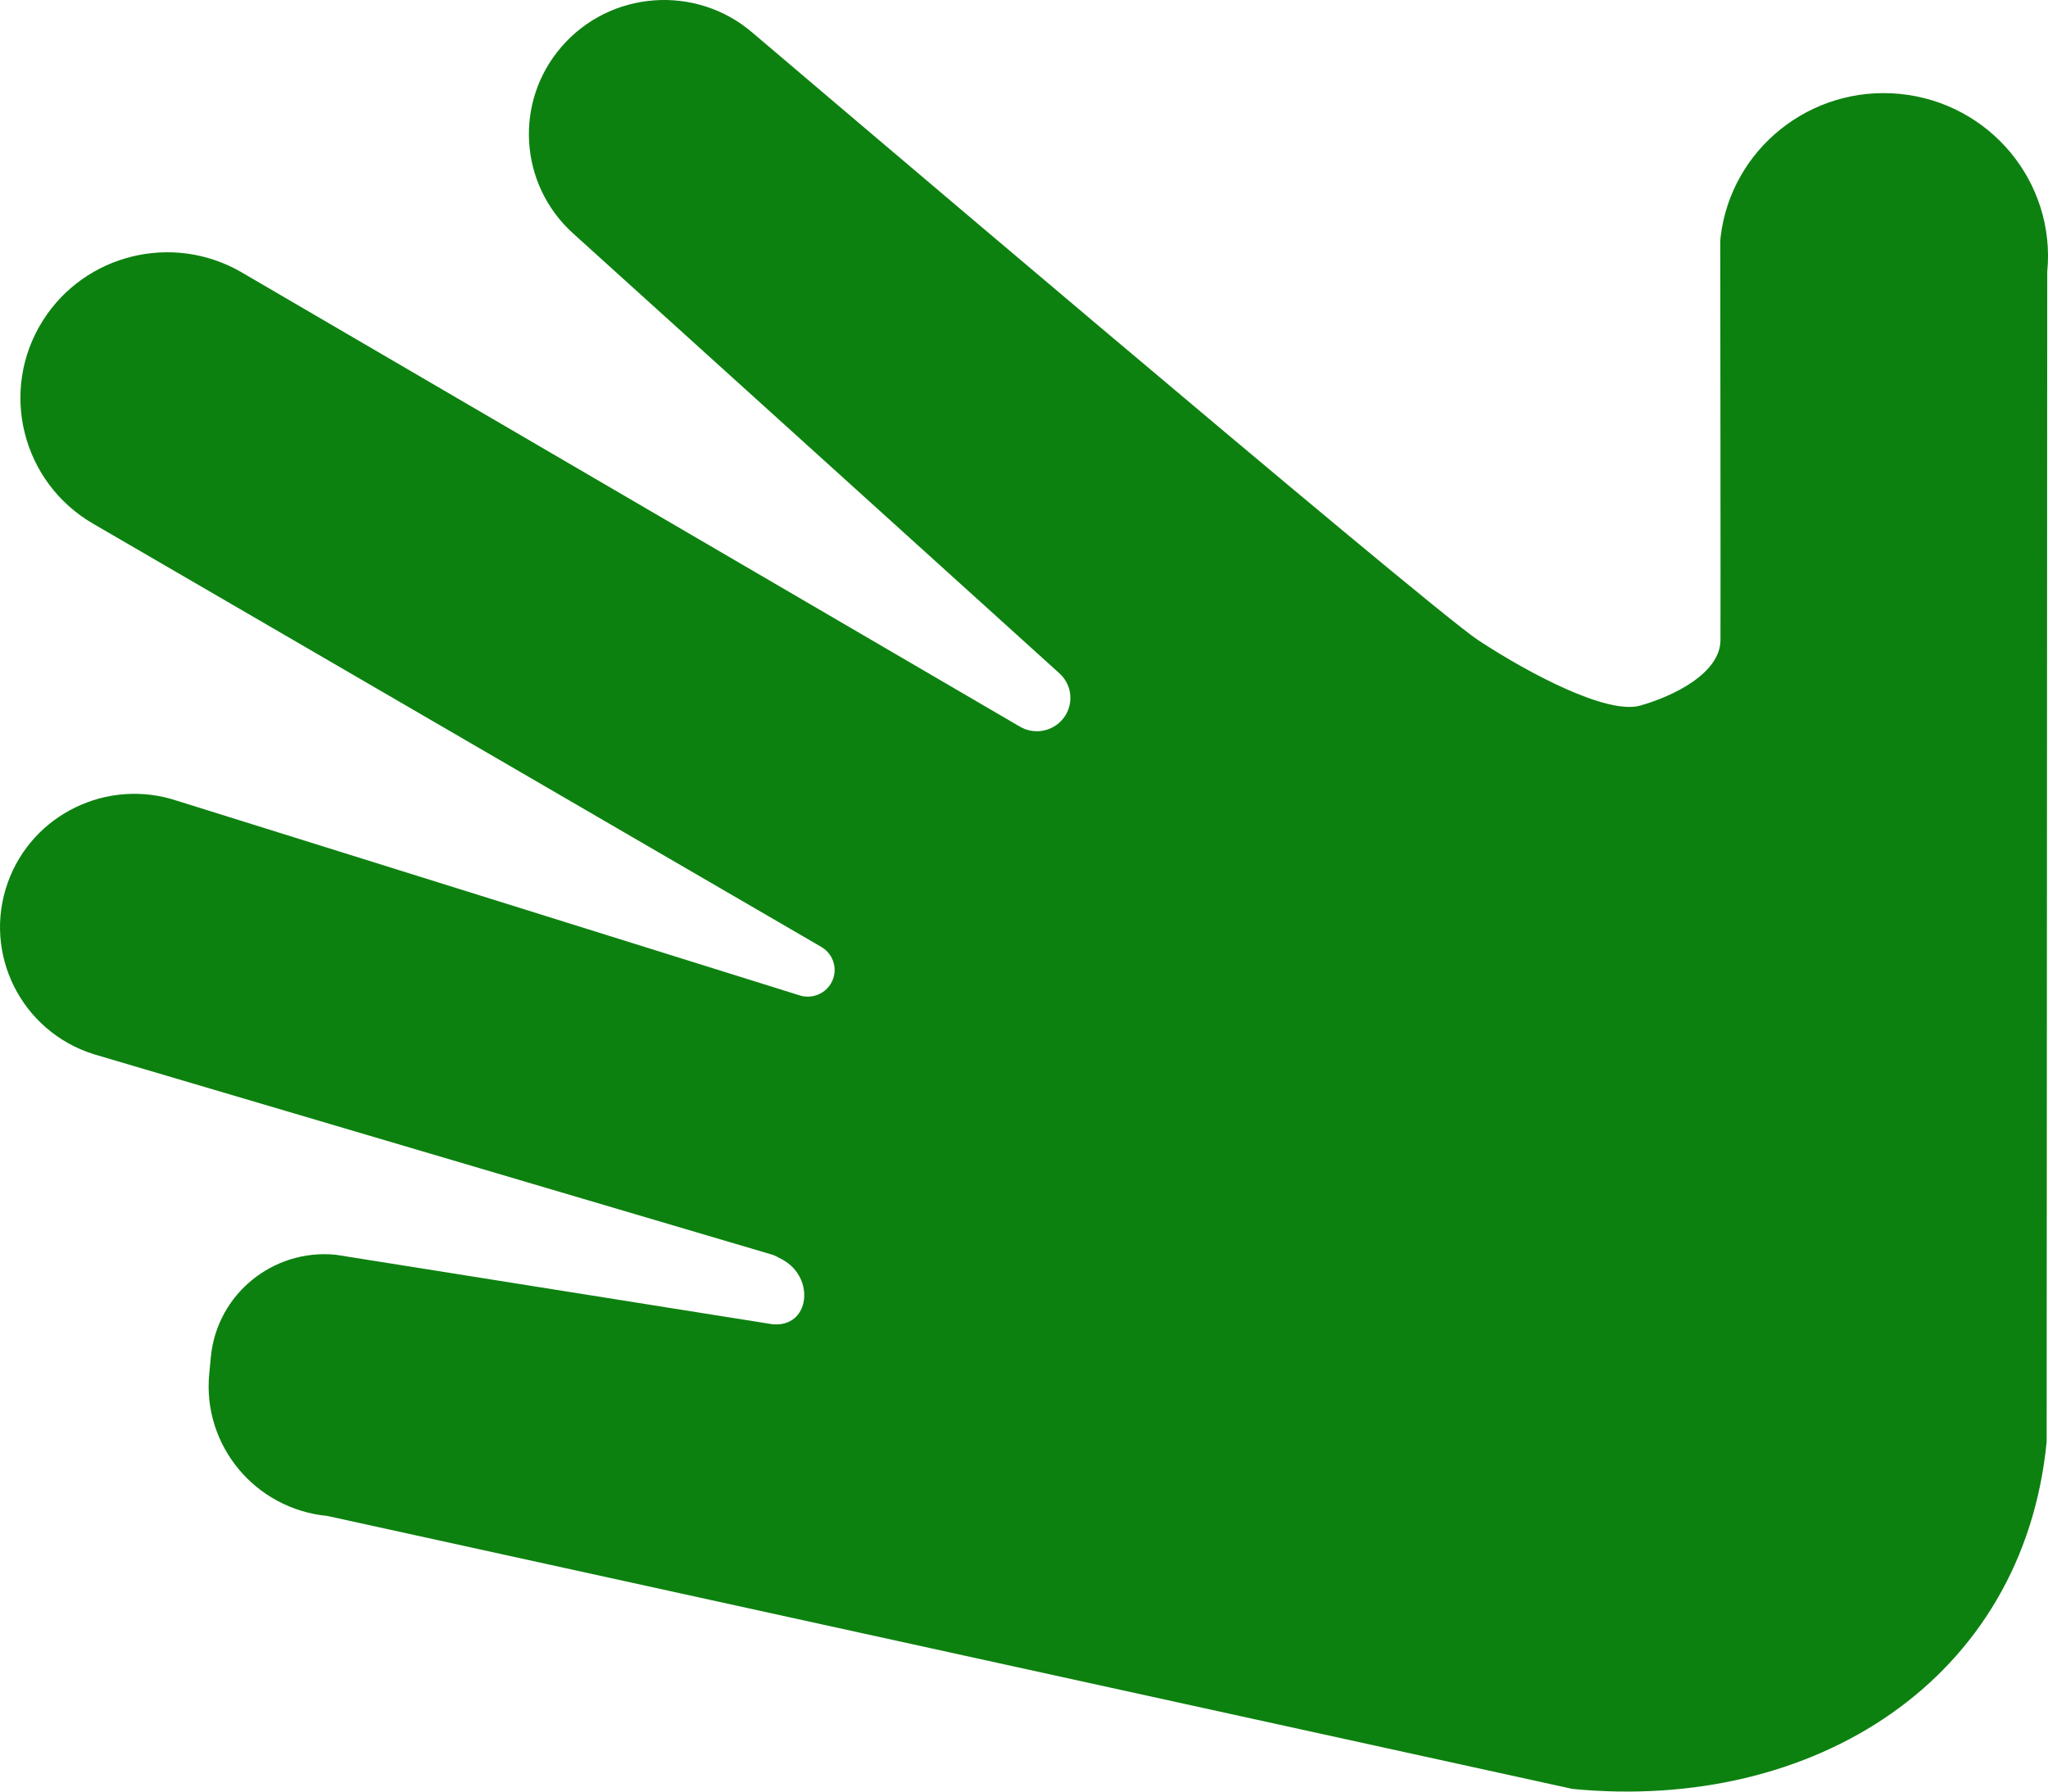
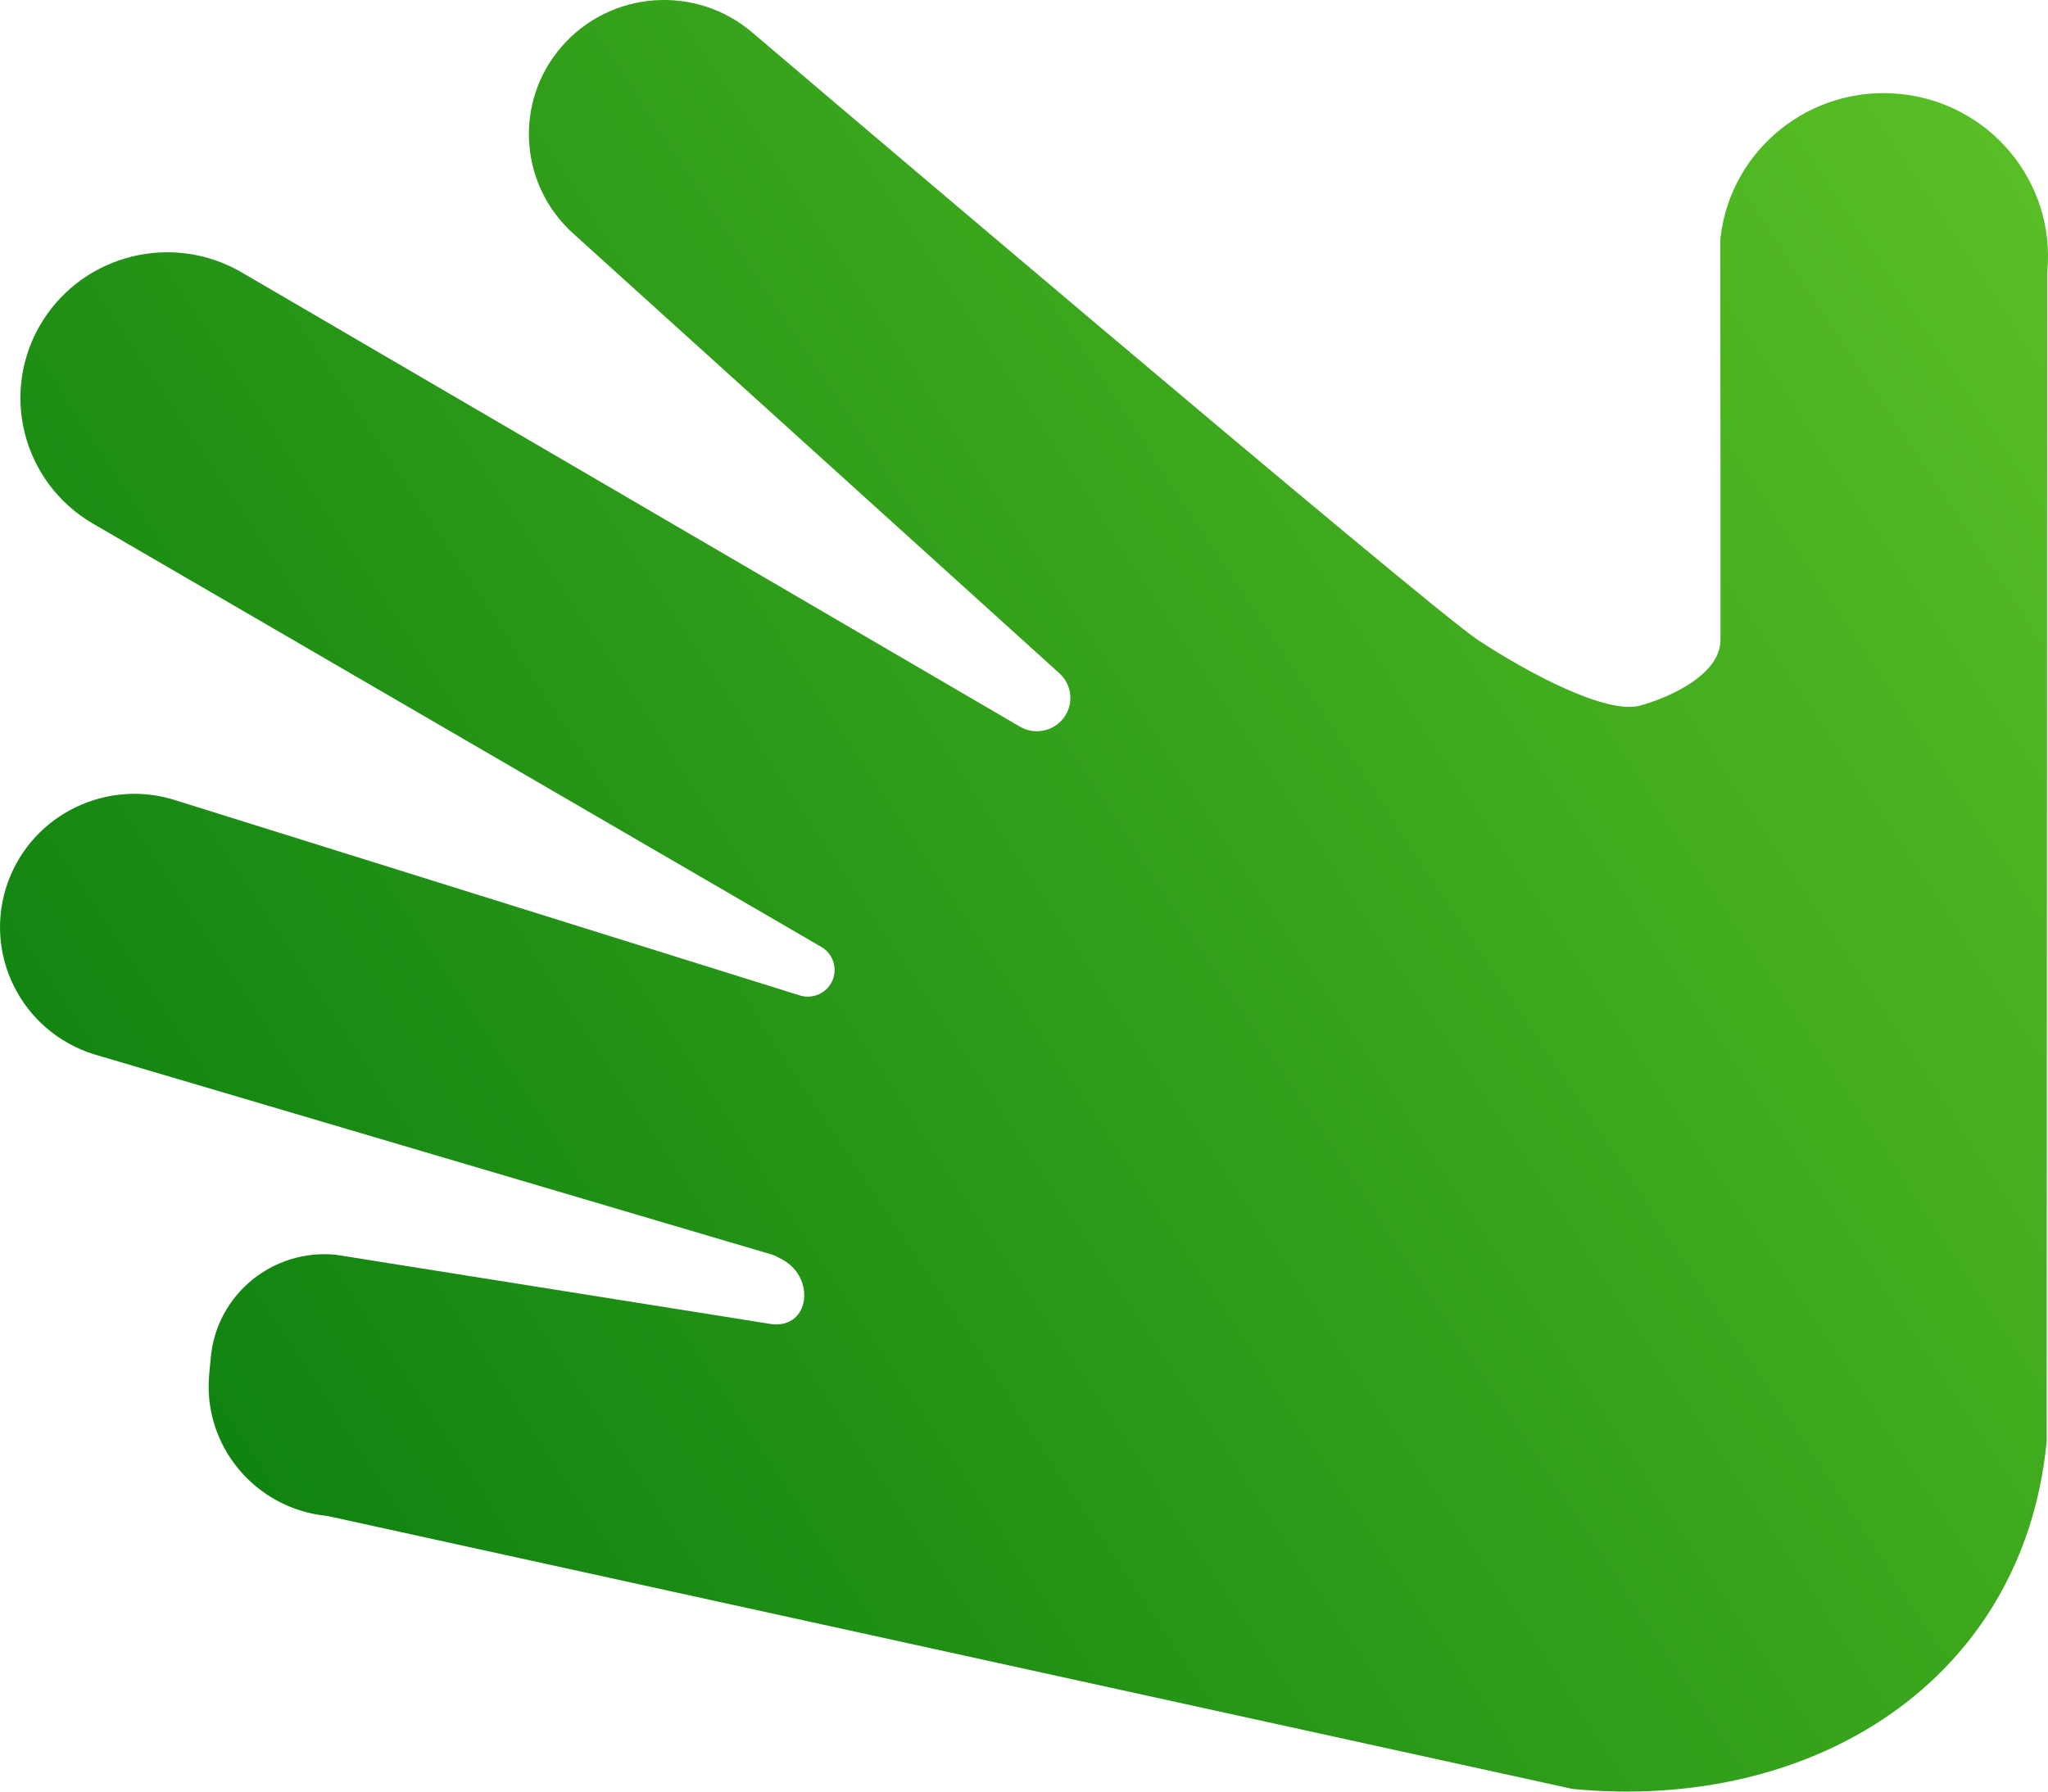
<svg xmlns="http://www.w3.org/2000/svg" width="40" height="35" viewBox="0 0 40 35" fill="none">
-   <path d="M39.974 28.165L39.985 5.312C40.156 3.562 38.866 2.005 37.102 1.834C35.362 1.666 33.812 2.911 33.606 4.625C33.6 4.672 33.599 4.716 33.599 4.762C33.599 5.489 33.607 11.891 33.603 12.505C33.599 13.155 32.681 13.602 32.035 13.784C31.39 13.967 29.857 13.155 28.869 12.505C27.885 11.857 14.819 0.742 14.707 0.647C14.704 0.644 14.705 0.644 14.701 0.642C13.595 -0.312 11.917 -0.189 10.964 0.917C10.038 1.991 10.137 3.601 11.189 4.556L20.693 13.155C20.987 13.422 20.975 13.886 20.667 14.137C20.456 14.309 20.159 14.334 19.923 14.197L4.705 5.312C3.369 4.544 1.66 4.963 0.838 6.261C-0.025 7.626 0.424 9.429 1.829 10.237L16.04 18.498C16.296 18.646 16.379 18.976 16.221 19.226C16.092 19.43 15.839 19.519 15.61 19.443L3.46 15.644C2.104 15.192 0.633 15.901 0.153 17.239C-0.345 18.627 0.415 20.148 1.829 20.594L15.086 24.512C15.129 24.526 15.2 24.561 15.289 24.611C15.929 24.968 15.816 25.94 15.086 25.87L6.556 24.512C5.33 24.393 4.239 25.284 4.119 26.501L4.087 26.833C3.949 28.233 4.982 29.479 6.393 29.615L30.713 34.948C35.416 35.403 39.517 32.833 39.974 28.165Z" stroke-width="0" fill="#0D8110" />
+   <path d="M39.974 28.165L39.985 5.312C40.156 3.562 38.866 2.005 37.102 1.834C35.362 1.666 33.812 2.911 33.606 4.625C33.6 4.672 33.599 4.716 33.599 4.762C33.599 5.489 33.607 11.891 33.603 12.505C33.599 13.155 32.681 13.602 32.035 13.784C31.39 13.967 29.857 13.155 28.869 12.505C27.885 11.857 14.819 0.742 14.707 0.647C14.704 0.644 14.705 0.644 14.701 0.642C13.595 -0.312 11.917 -0.189 10.964 0.917C10.038 1.991 10.137 3.601 11.189 4.556L20.693 13.155C20.987 13.422 20.975 13.886 20.667 14.137C20.456 14.309 20.159 14.334 19.923 14.197L4.705 5.312C3.369 4.544 1.66 4.963 0.838 6.261C-0.025 7.626 0.424 9.429 1.829 10.237L16.04 18.498C16.296 18.646 16.379 18.976 16.221 19.226C16.092 19.43 15.839 19.519 15.61 19.443L3.46 15.644C2.104 15.192 0.633 15.901 0.153 17.239C-0.345 18.627 0.415 20.148 1.829 20.594L15.086 24.512C15.129 24.526 15.2 24.561 15.289 24.611C15.929 24.968 15.816 25.94 15.086 25.87L6.556 24.512C5.33 24.393 4.239 25.284 4.119 26.501L4.087 26.833C3.949 28.233 4.982 29.479 6.393 29.615L30.713 34.948C35.416 35.403 39.517 32.833 39.974 28.165Z" fill="url(#paint0_linear)" />
+   <defs>
+     <linearGradient id="paint0_linear" x1="40.43" y1="3.376" x2="2.453" y2="28.47" gradientUnits="userSpaceOnUse">
+       <stop stop-color="#59BF25" />
+       <stop offset="1" stop-color="#0D8110" />
+     </linearGradient>
+   </defs>
</svg>
